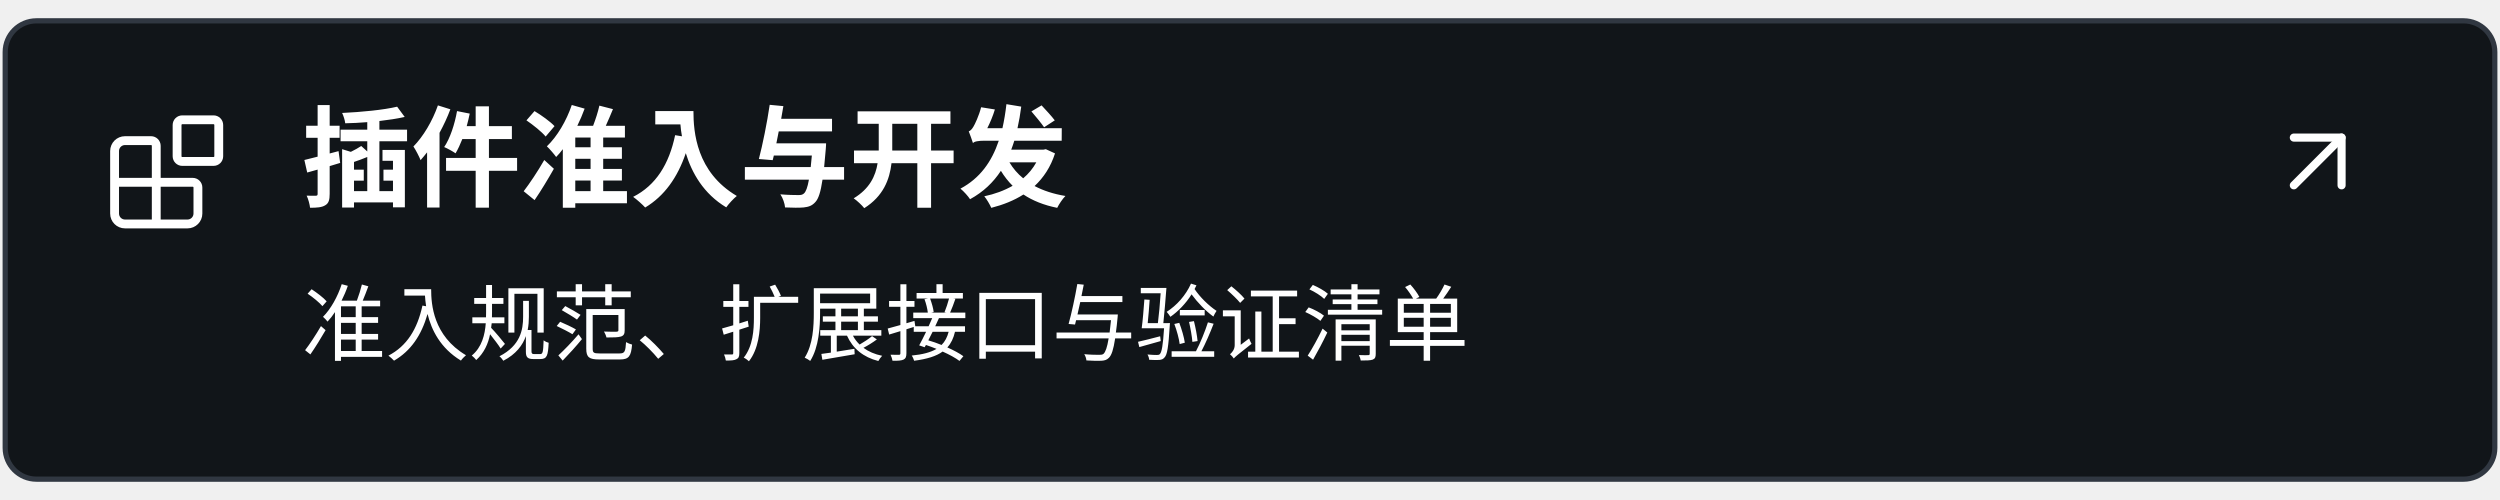
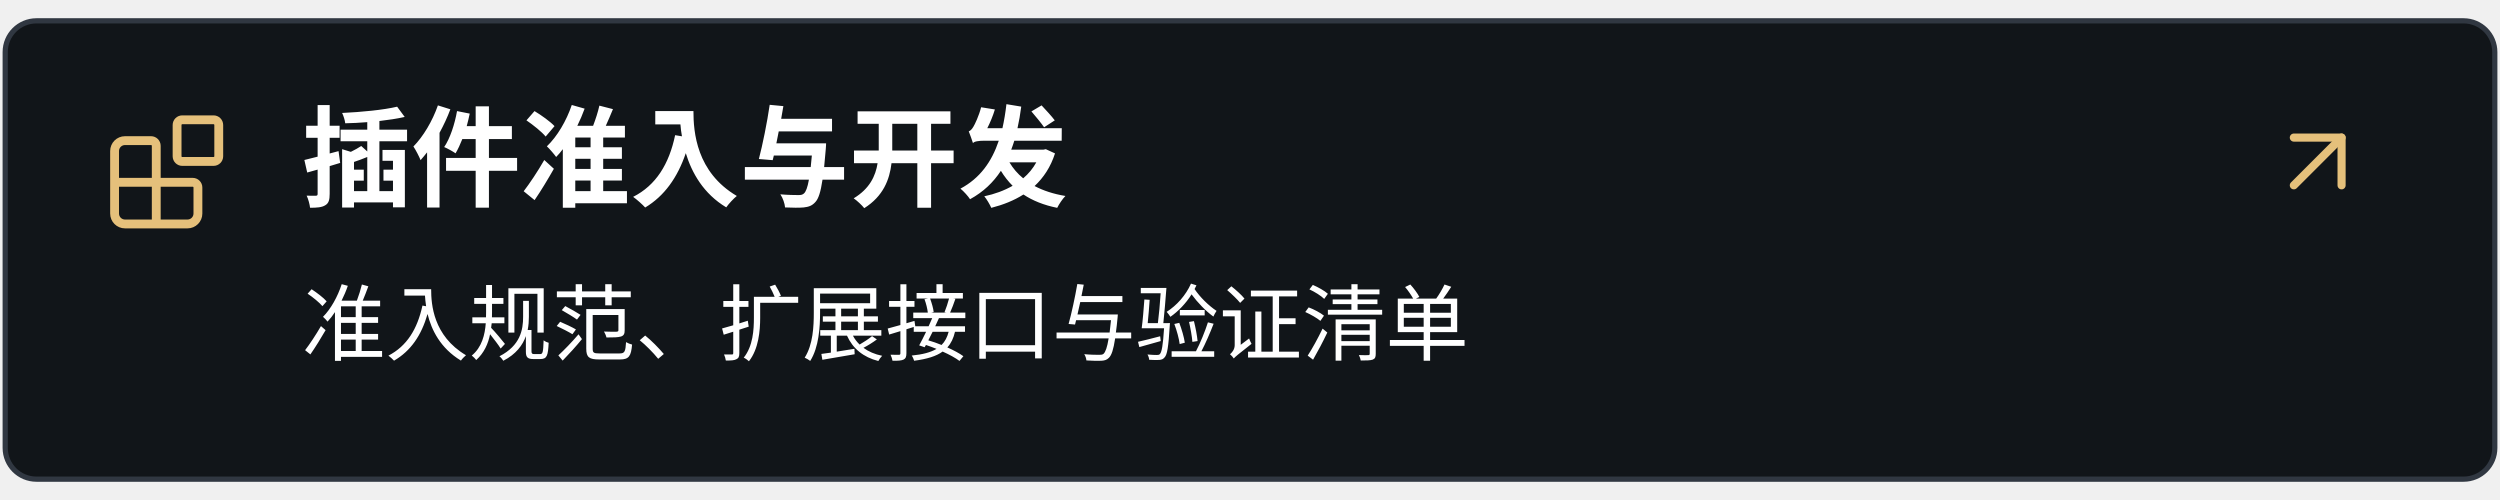
<svg xmlns="http://www.w3.org/2000/svg" width="480" height="96" viewBox="0 0 480 96" role="img" aria-labelledby="title desc">
  <style>
    text { font-family: "Cascadia Code","SFMono-Regular",Consolas,"Liberation Mono","Microsoft YaHei",monospace; letter-spacing: 0; }
    a:hover .tile { fill: #1b2028; }
    a:focus-visible .tile { stroke: #8bb6fb; stroke-width: 3; }
    
    text { fill: #ffffff; stroke: #111519; stroke-width: 1.5; paint-order: stroke fill; stroke-linejoin: round; }
    @media (prefers-color-scheme: light) {
      .tile { fill: #f5f7fa; stroke: #65717f; }
      a:hover .tile { fill: #e8edf4; }
    }

  </style>
  <a href="https://github.com/T-Auto/dsh-ecosystem-spec/blob/main/docs/plugin-admission-and-development.md">
    <rect class="tile" x="1" y="4" width="478" height="88" rx="6" fill="#111519" stroke="#303741" />
-     <g class="outlined-icon">
-       <g transform="translate(20 21) scale(1)" fill="none" stroke="#111519" stroke-width="3.5" stroke-linecap="round" stroke-linejoin="round">
-         <path d="M10 22V7a1 1 0 0 0-1-1H4a2 2 0 0 0-2 2v12a2 2 0 0 0 2 2h12a2 2 0 0 0 2-2v-5a1 1 0 0 0-1-1H2" />
-         <rect x="14" y="2" width="8" height="8" rx="1" />
-       </g>
-       <g transform="translate(20 21) scale(1)" fill="none" stroke="#ffffff" stroke-width="1.7" stroke-linecap="round" stroke-linejoin="round">
-         <path d="M10 22V7a1 1 0 0 0-1-1H4a2 2 0 0 0-2 2v12a2 2 0 0 0 2 2h12a2 2 0 0 0 2-2v-5a1 1 0 0 0-1-1H2" />
-         <rect x="14" y="2" width="8" height="8" rx="1" />
-       </g>
+     <g transform="translate(20 21) scale(1)" fill="none" stroke="#e5c07b" stroke-width="1.7" stroke-linecap="round" stroke-linejoin="round">
+       <path d="M10 22V7a1 1 0 0 0-1-1H4a2 2 0 0 0-2 2v12a2 2 0 0 0 2 2h12a2 2 0 0 0 2-2v-5a1 1 0 0 0-1-1H2" />
+       <rect x="14" y="2" width="8" height="8" rx="1" />
    </g>
    <text x="58" y="38" font-size="21" fill="#edf1f6" font-weight="600">插件准入与开发</text>
    <text x="58" y="68" font-size="16" fill="#aeb8c6">准入规范、扩展接口与验证清单</text>
-     <g class="outlined-icon">
-       <g transform="translate(434 20) scale(0.9166667)" fill="none" stroke="#111519" stroke-width="3.5" stroke-linecap="round" stroke-linejoin="round">
-         <path d="M7 7h10v10" />
-         <path d="M7 17 17 7" />
-       </g>
-       <g transform="translate(434 20) scale(0.9166667)" fill="none" stroke="#ffffff" stroke-width="1.7" stroke-linecap="round" stroke-linejoin="round">
-         <path d="M7 7h10v10" />
-         <path d="M7 17 17 7" />
-       </g>
+     <g transform="translate(434 20) scale(0.9166667)" fill="none" stroke="#e5c07b" stroke-width="1.7" stroke-linecap="round" stroke-linejoin="round">
+       <path d="M7 7h10v10" />
+       <path d="M7 17 17 7" />
    </g>
  </a>
</svg>
